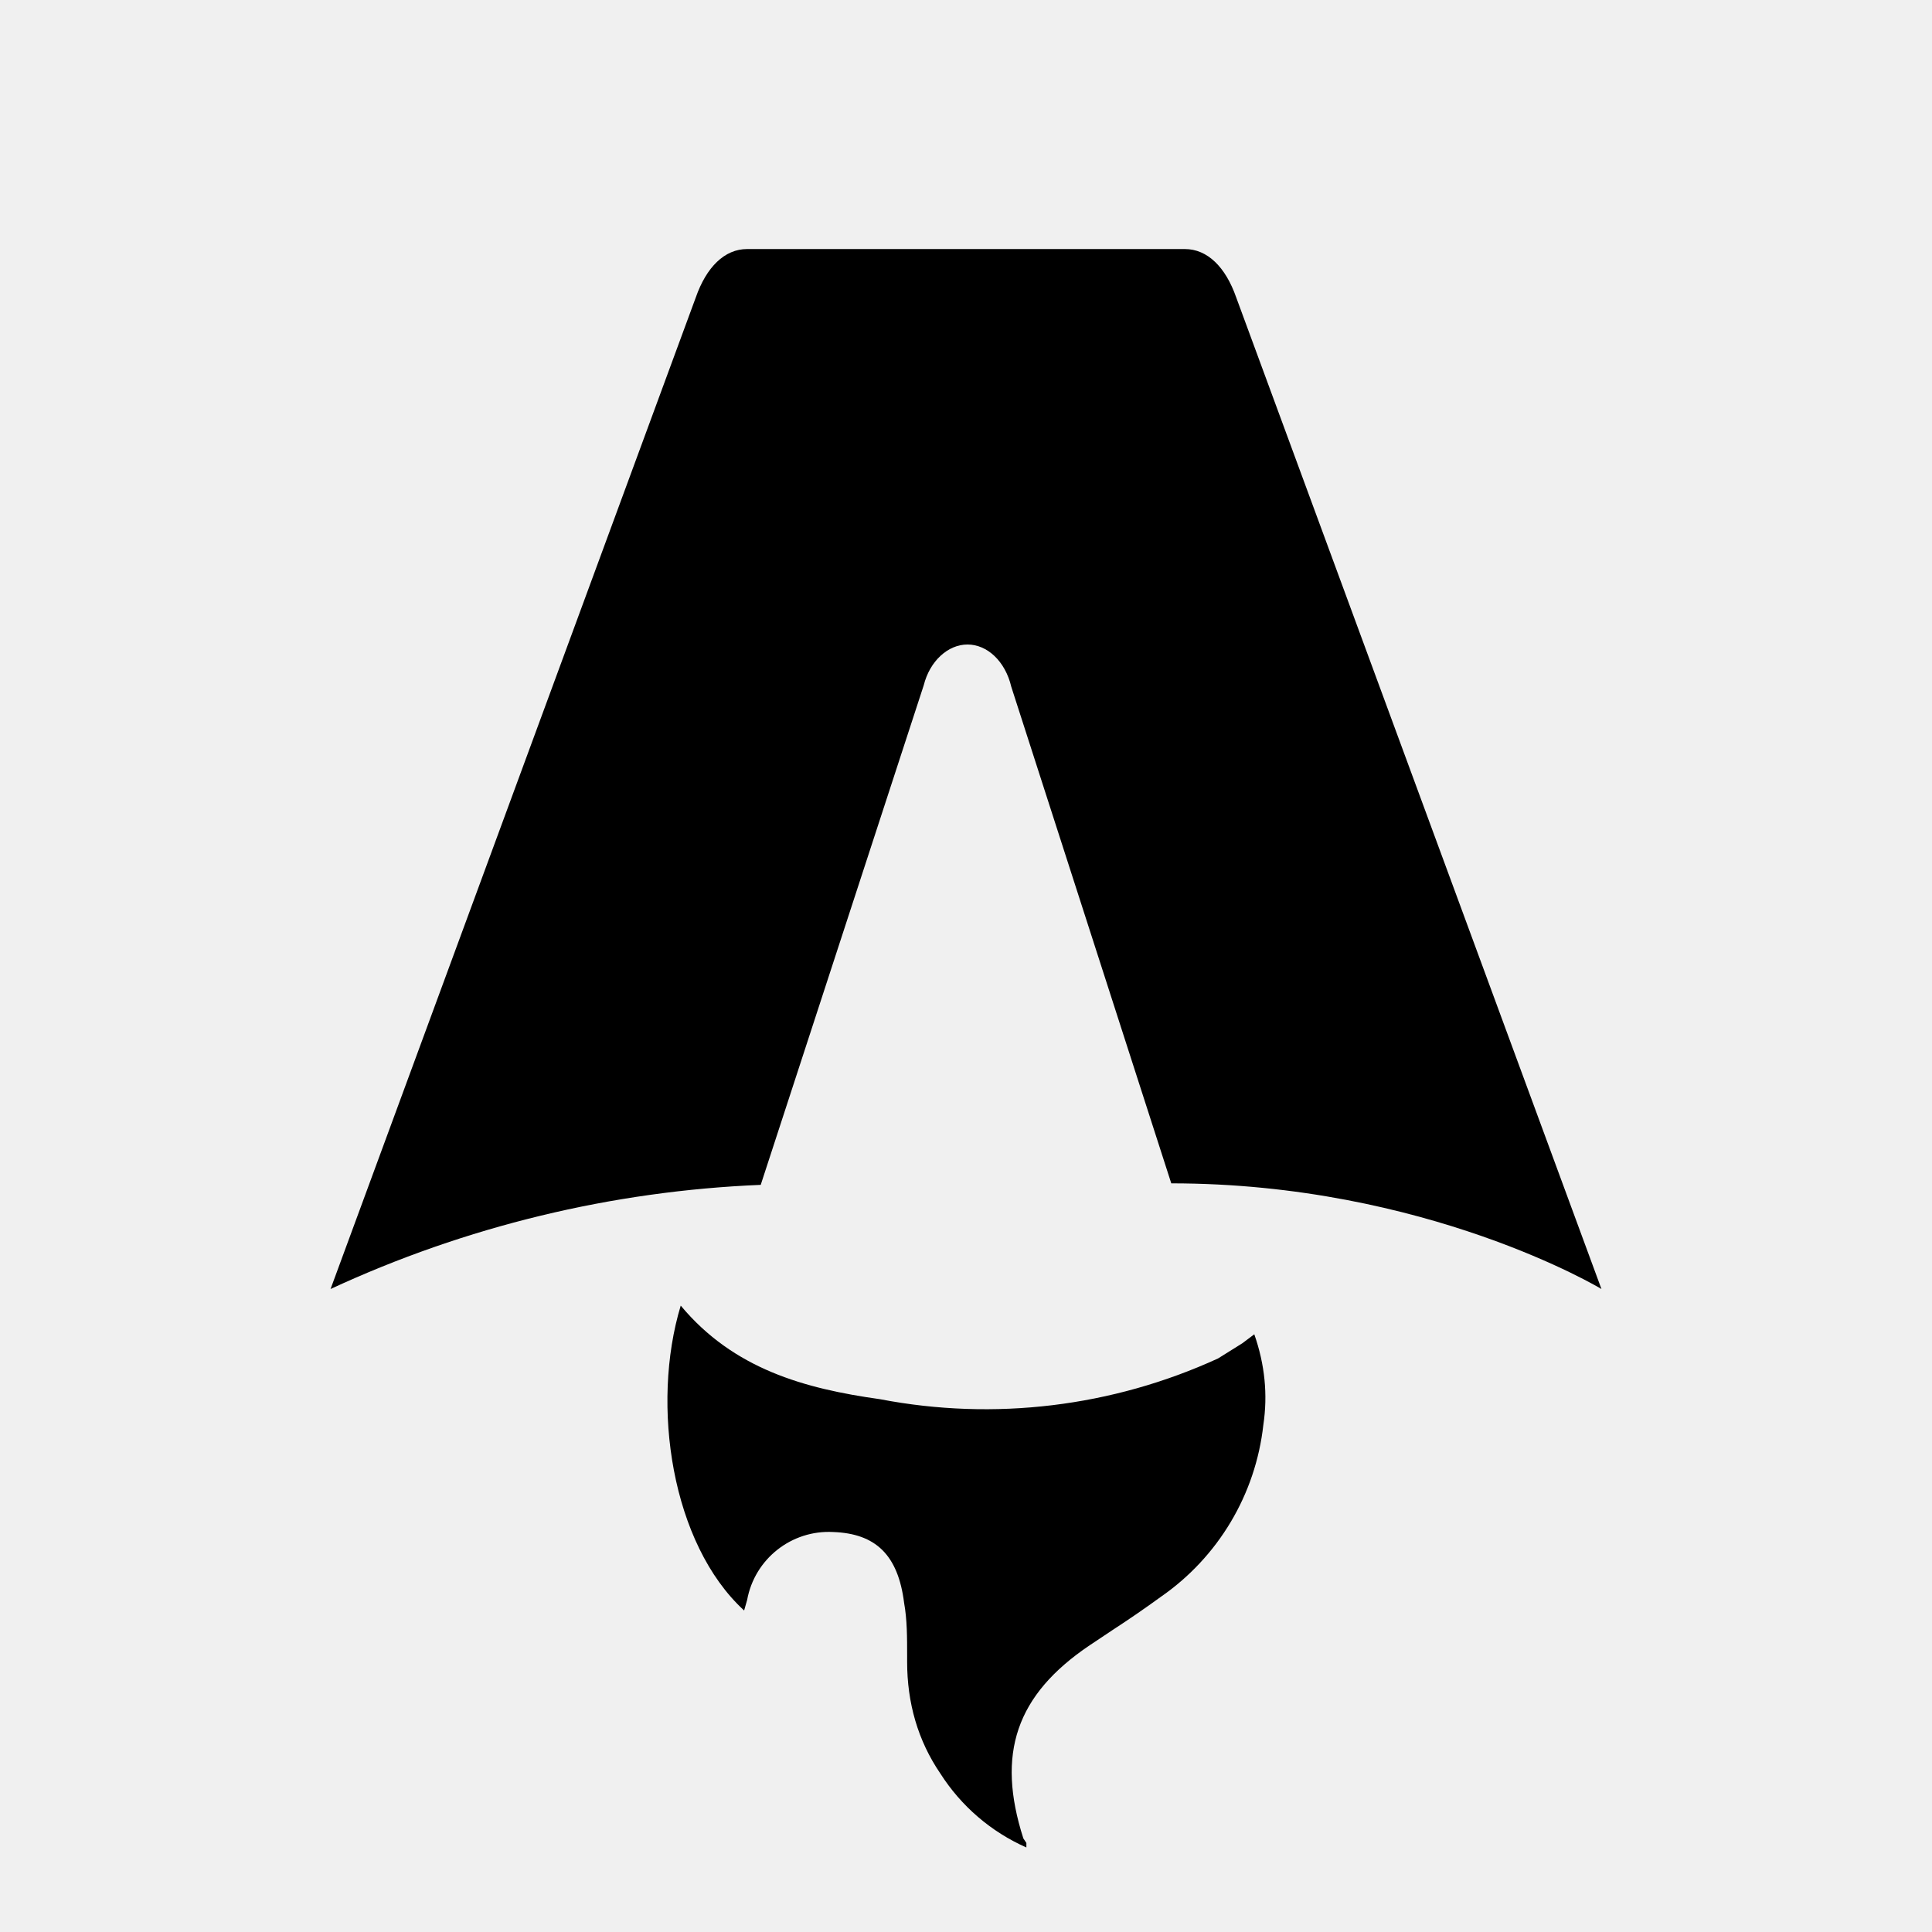
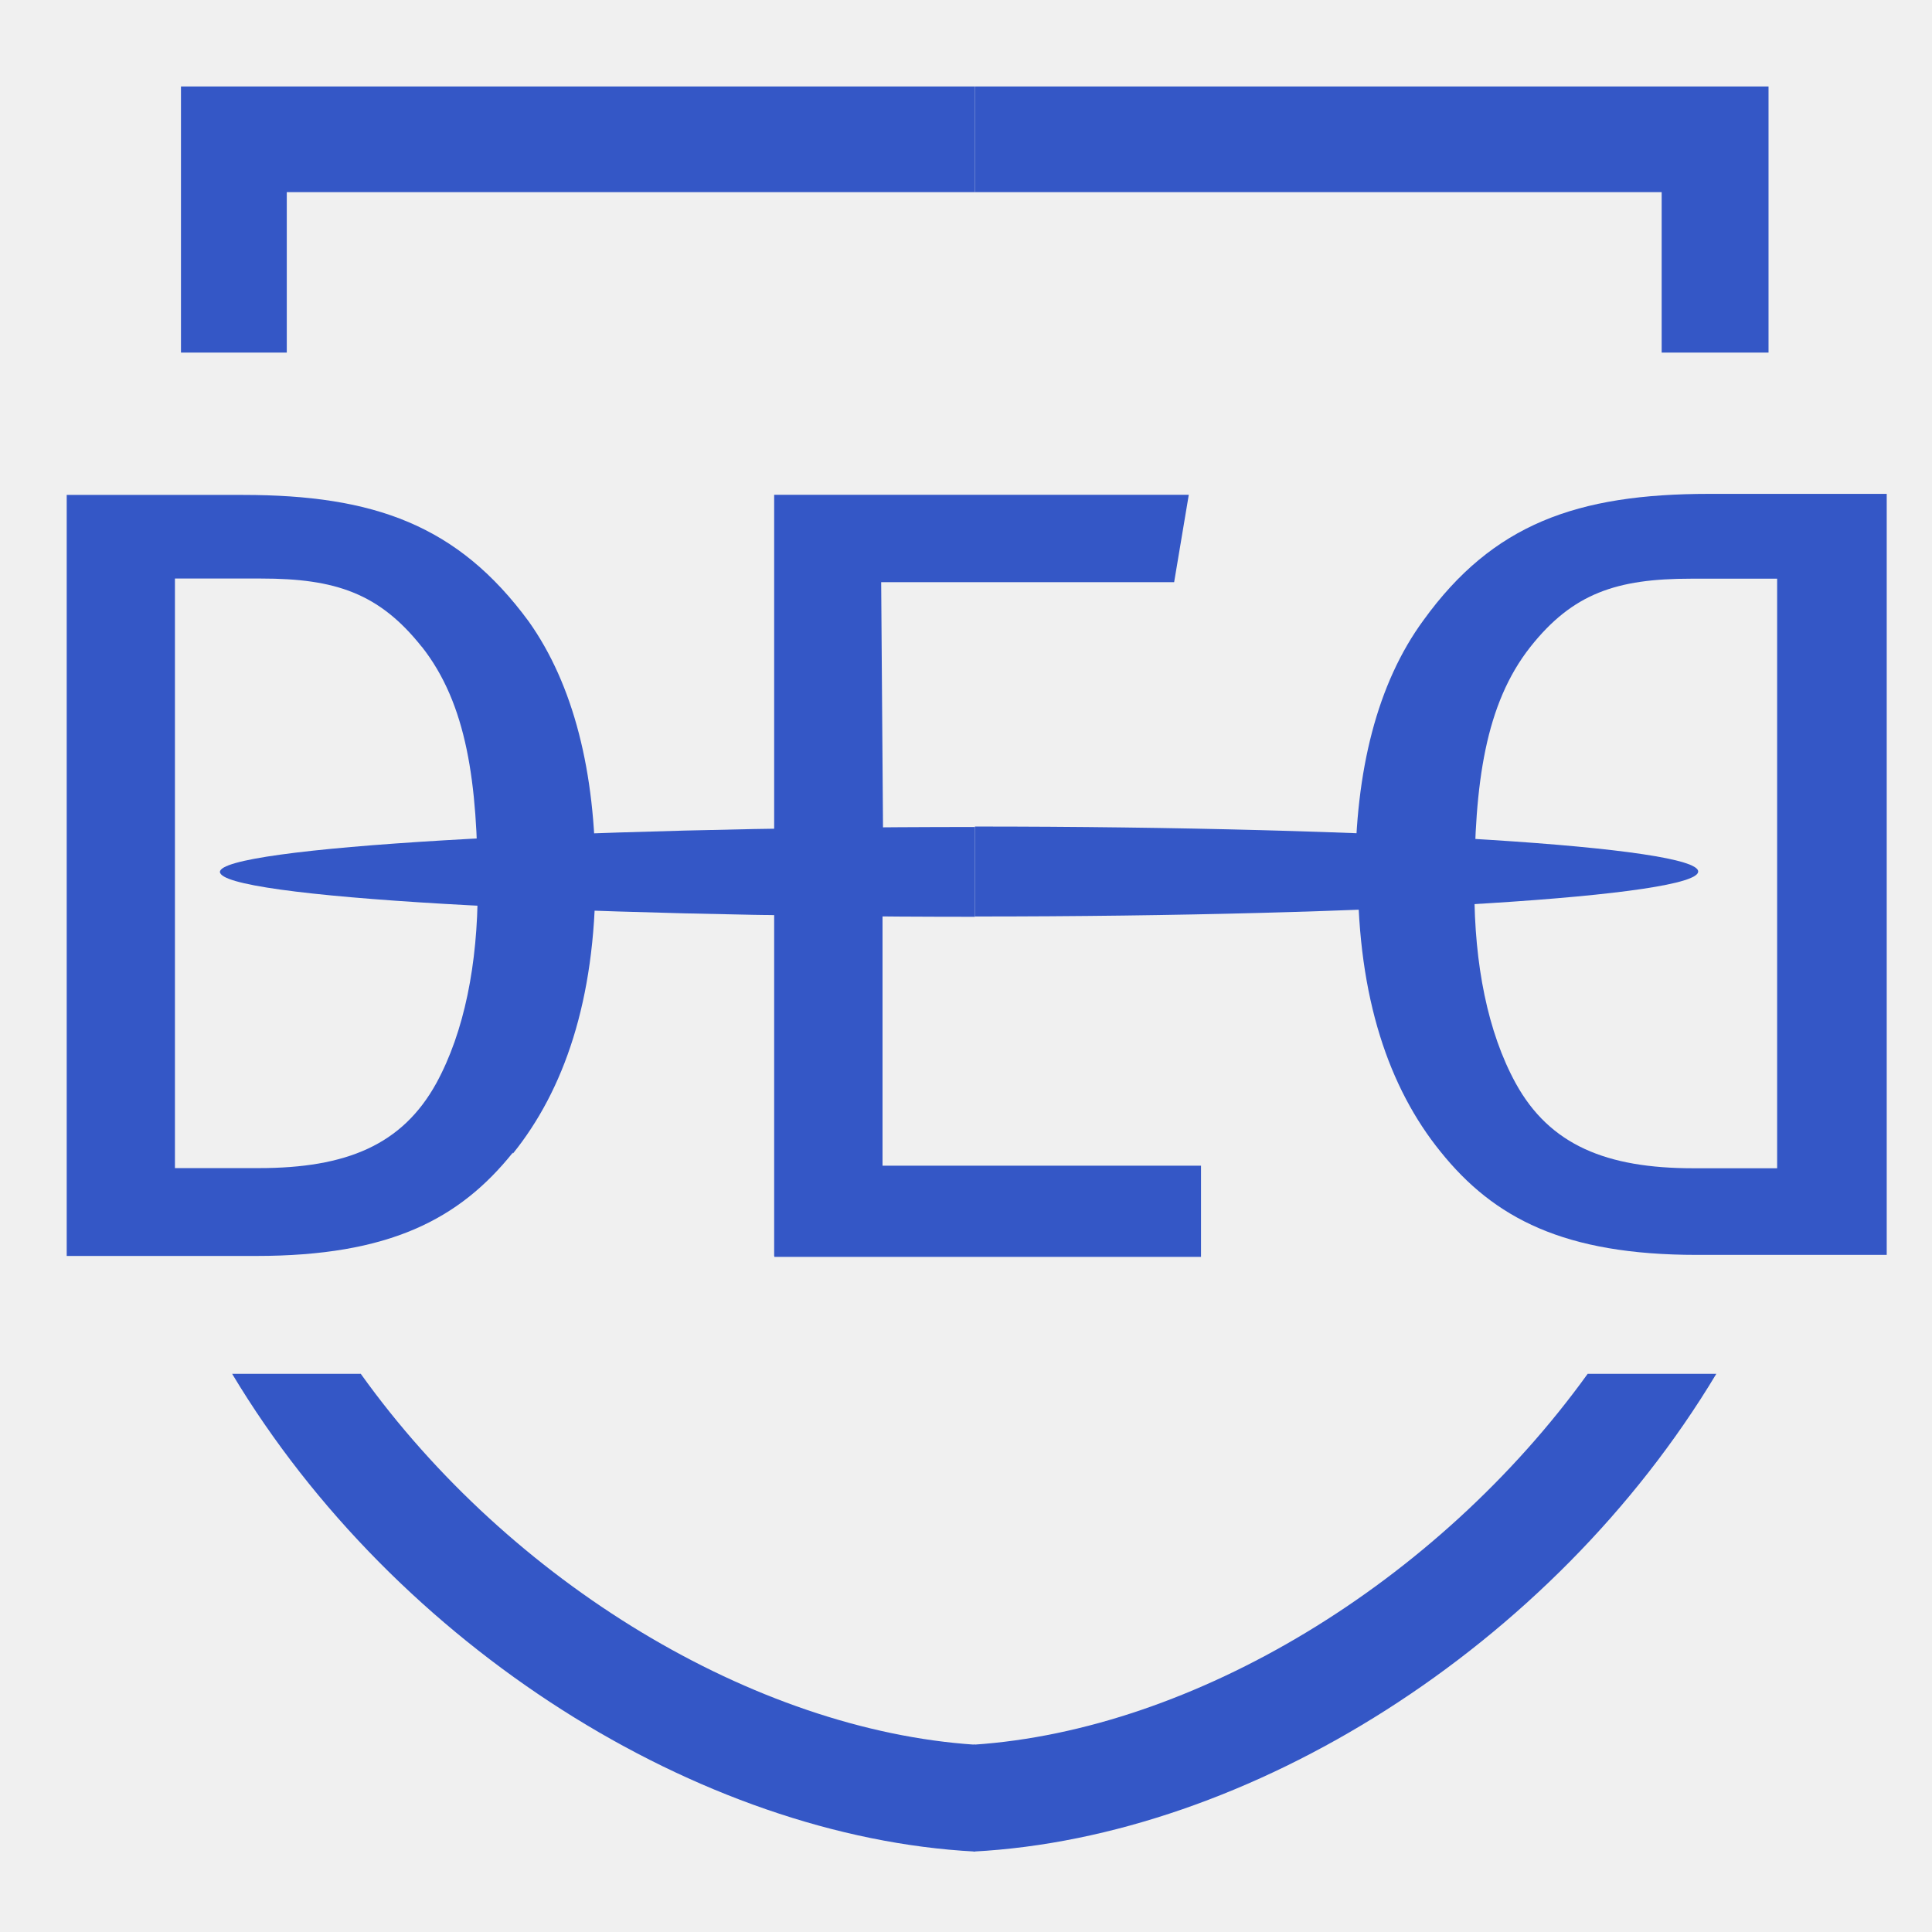
- <svg xmlns="http://www.w3.org/2000/svg" fill="none" viewBox="0 0 128 128">
-   <path d="M50.4 78.5a75.1 75.1 0 0 0-28.5 6.9l24.2-65.7c.7-2 1.9-3.2 3.4-3.2h29c1.5 0 2.7 1.2 3.4 3.2l24.2 65.7s-11.6-7-28.5-7L67 45.5c-.4-1.7-1.6-2.8-2.9-2.8-1.3 0-2.5 1.1-2.9 2.7L50.4 78.5Zm-1.1 28.2Zm-4.2-20.2c-2 6.6-.6 15.8 4.2 20.2a17.5 17.5 0 0 1 .2-.7 5.5 5.5 0 0 1 5.7-4.5c2.8.1 4.3 1.5 4.7 4.7.2 1.1.2 2.3.2 3.5v.4c0 2.7.7 5.2 2.2 7.4a13 13 0 0 0 5.7 4.9v-.3l-.2-.3c-1.8-5.6-.5-9.5 4.4-12.8l1.5-1a73 73 0 0 0 3.2-2.2 16 16 0 0 0 6.8-11.4c.3-2 .1-4-.6-6l-.8.6-1.6 1a37 37 0 0 1-22.4 2.7c-5-.7-9.7-2-13.2-6.2Z" />
-   <style>
-         path { fill: #000; }
-         @media (prefers-color-scheme: dark) {
-             path { fill: #FFF; }
-         }
+ <svg xmlns="http://www.w3.org/2000/svg" id="Layer_1" version="1.1" viewBox="0 0 128 128">
+   <defs>
+     <style>
+       .st0 {
+         fill: #3457C6;
+       }
    </style>
+   </defs>
+   <g id="Layer_11">
+     <g>
+       <g>
+         <path class="st0" d="M89.79,58c0-6.92,1.45-12.73,4.52-16.91,4.59-6.36,10.15-8.37,18.93-8.37h11.76v50.42h-12.57c-8.78,0-13.45-2.42-17-6.85-3.39-4.19-5.47-10.15-5.47-18.36l-.16.07h-.01ZM97.68,58.88c0,5,.88,9.5,2.74,12.89,2.26,4.11,6.04,5.63,11.76,5.63h5.56v-39.06h-5.72c-4.91,0-7.82.97-10.63,4.52-2.98,3.78-3.71,9.02-3.71,16.03Z" />
+         <path class="st0" d="M51.29,83.2v-50.42h27.47l-.97,5.79h-19.41l.16,21.34h-.07v17.32h21.1v6.04h-28.27v-.07Z" />
+         <path class="st0" d="M33.98,76.36c-3.55,4.43-8.21,6.85-17,6.85H4.42v-50.42h11.67c8.7,0,14.25,2.01,18.93,8.37,2.98,4.19,4.43,9.99,4.43,16.91,0,8.21-2.1,14.18-5.47,18.36v-.07ZM27.94,42.85c-2.82-3.55-5.72-4.52-10.63-4.52h-5.72v39.06h5.56c5.79,0,9.5-1.53,11.76-5.63,1.85-3.39,2.74-7.89,2.74-12.89,0-7.01-.72-12.24-3.71-16.03Z" />
+       </g>
+       <g>
+         <path class="st0" d="M23.91,91.02h-8.53c10.87,18.12,31.01,30.69,49.21,31.65v-7.08c-14.58-.97-30.77-10.71-40.68-24.56Z" />
+         <path class="st0" d="M105.18,91.02h8.53c-10.87,18.12-31.01,30.69-49.21,31.65v-7.08c14.58-.97,30.69-10.71,40.68-24.56Z" />
+       </g>
+       <g>
+         <polygon class="st0" points="11.99 5.73 11.99 23.36 19 23.36 19 12.73 64.59 12.73 64.59 5.73 11.99 5.73" />
+         <polygon class="st0" points="64.59 5.73 64.59 12.73 110.09 12.73 110.09 23.36 117.17 23.36 117.17 5.73 64.59 5.73" />
+       </g>
+       <g>
+         <path class="st0" d="M14.57,57.76c0,1.69,22.95,2.98,50.02,2.98v-5.95c-27.06,0-50.02,1.36-50.02,2.98Z" />
+         <path class="st0" d="M64.59,54.77v5.95c27.06,0,47.92-1.36,47.92-2.98s-20.85-2.98-47.92-2.98Z" />
+       </g>
+       <path class="st0" d="M63.53,76.2" />
+       <path class="st0" d="M64.59,76.2" />
+     </g>
+   </g>
</svg>
